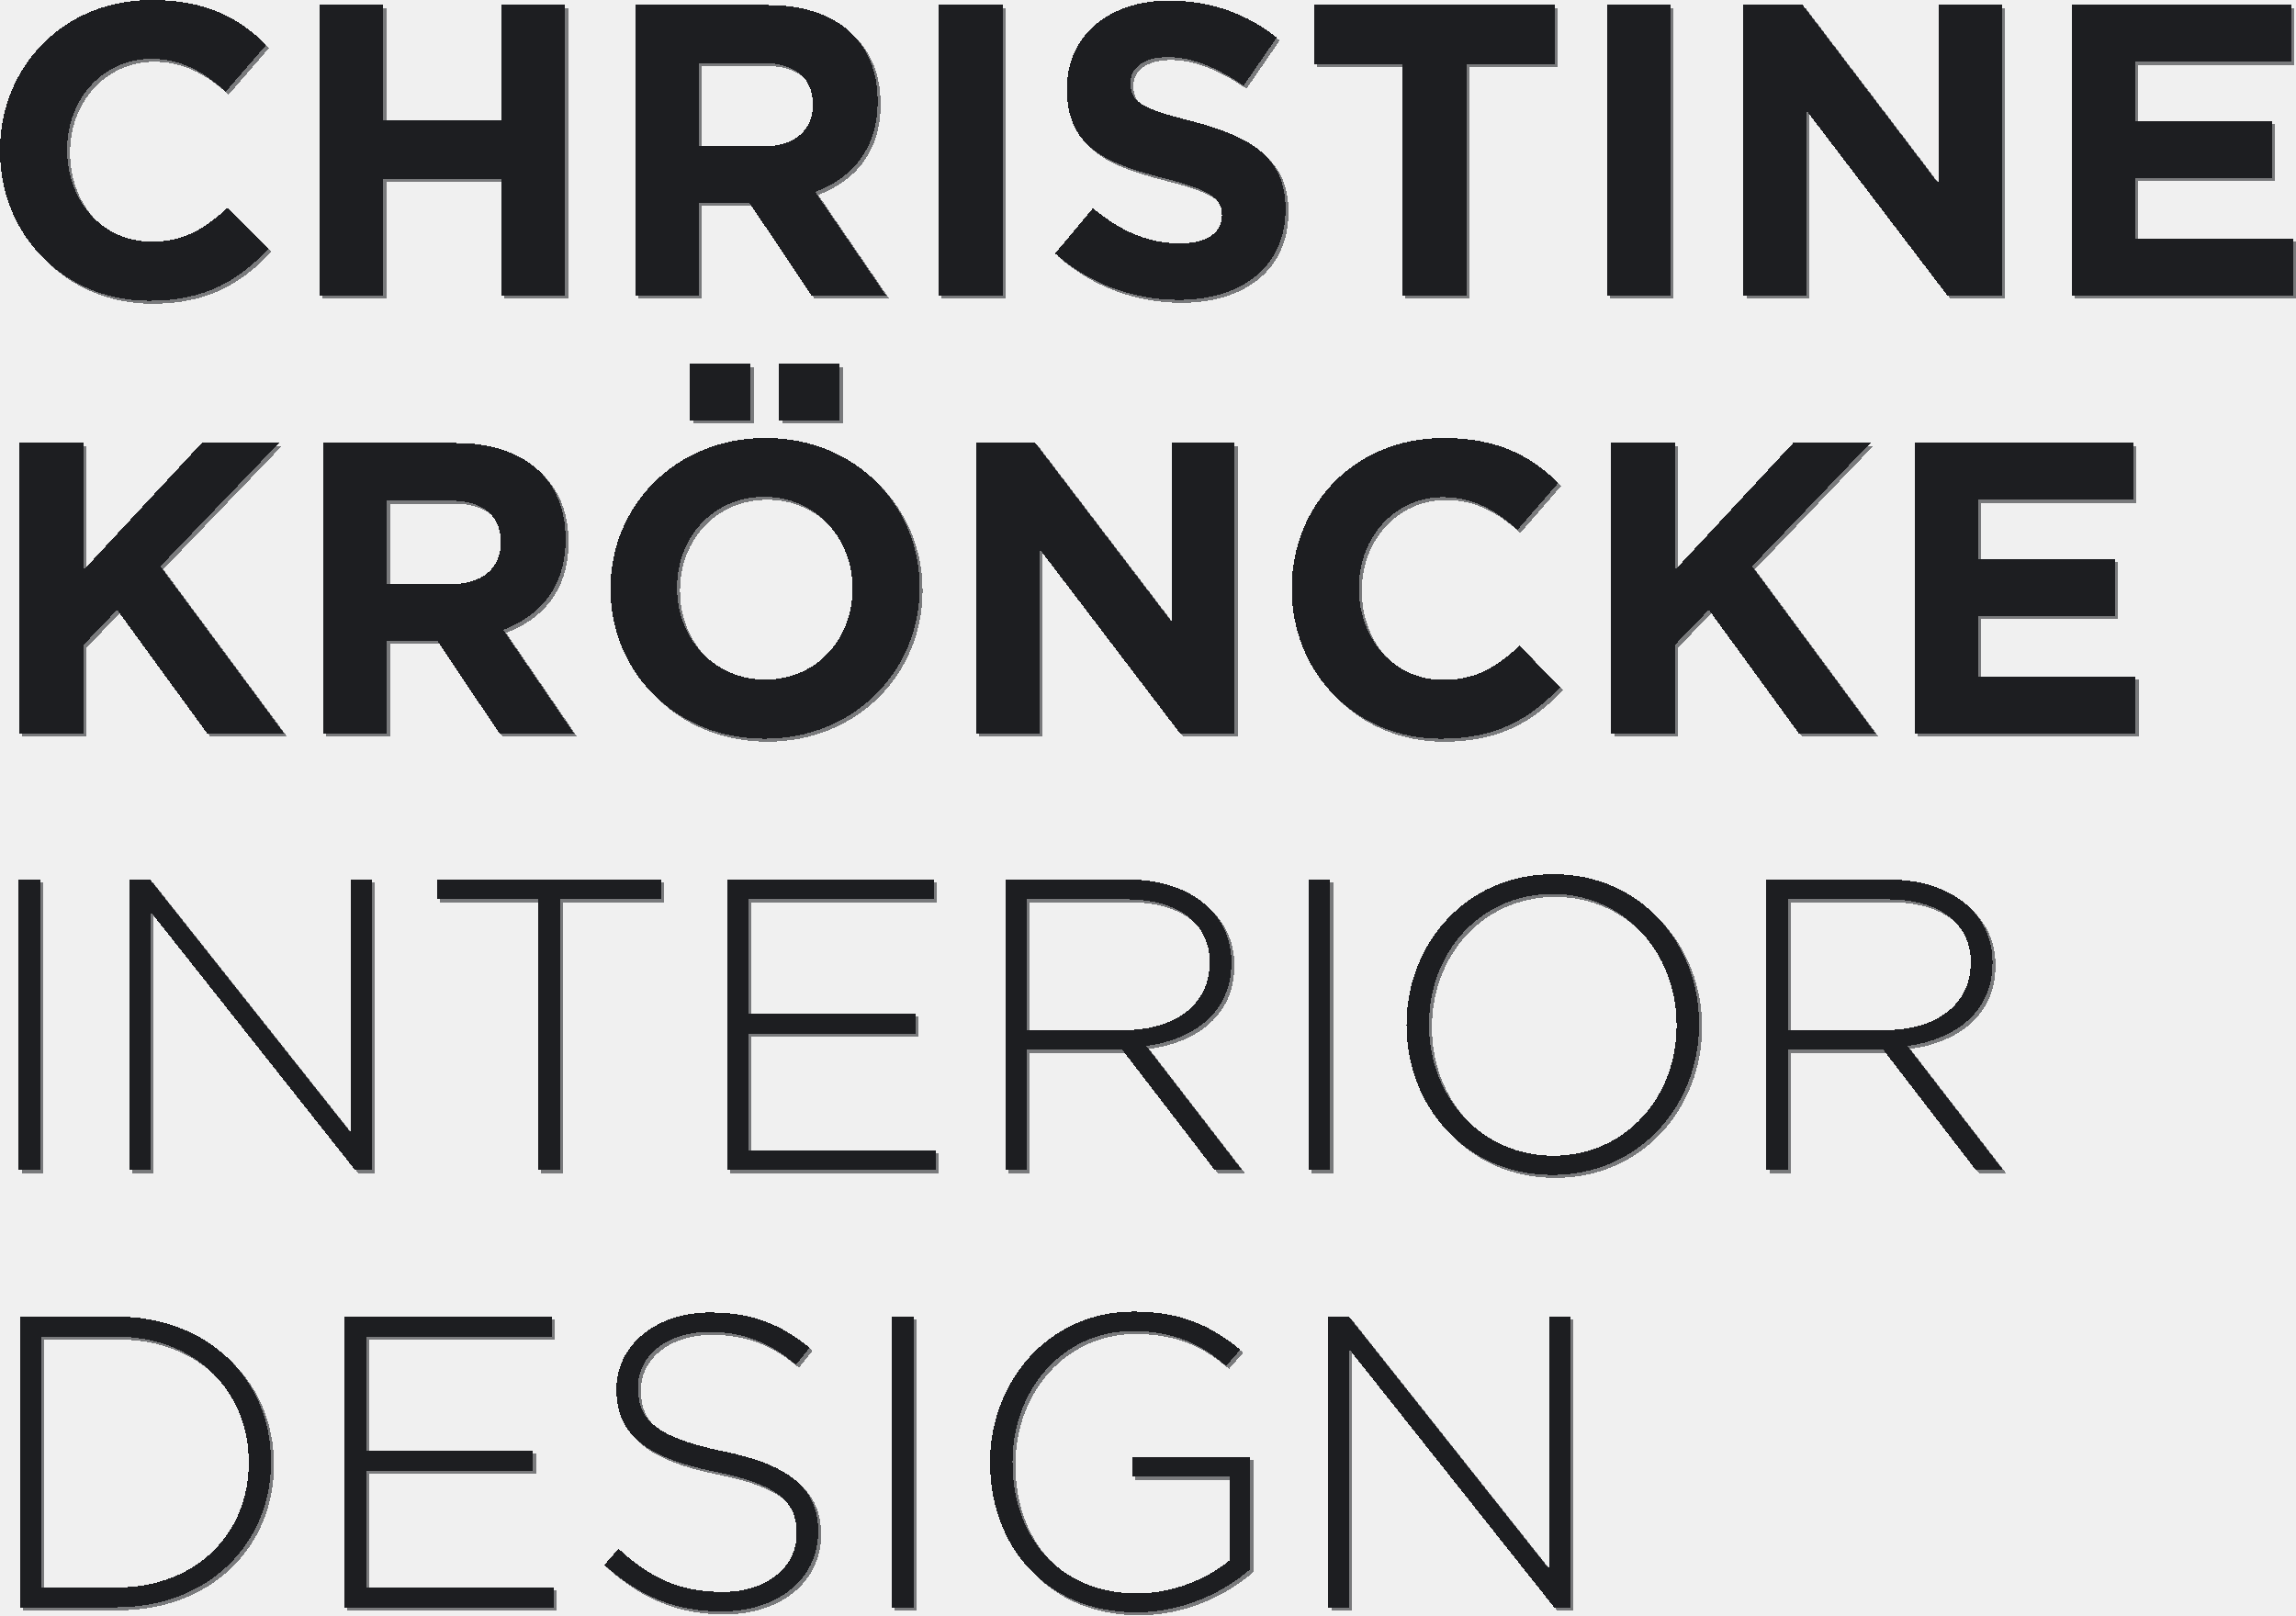
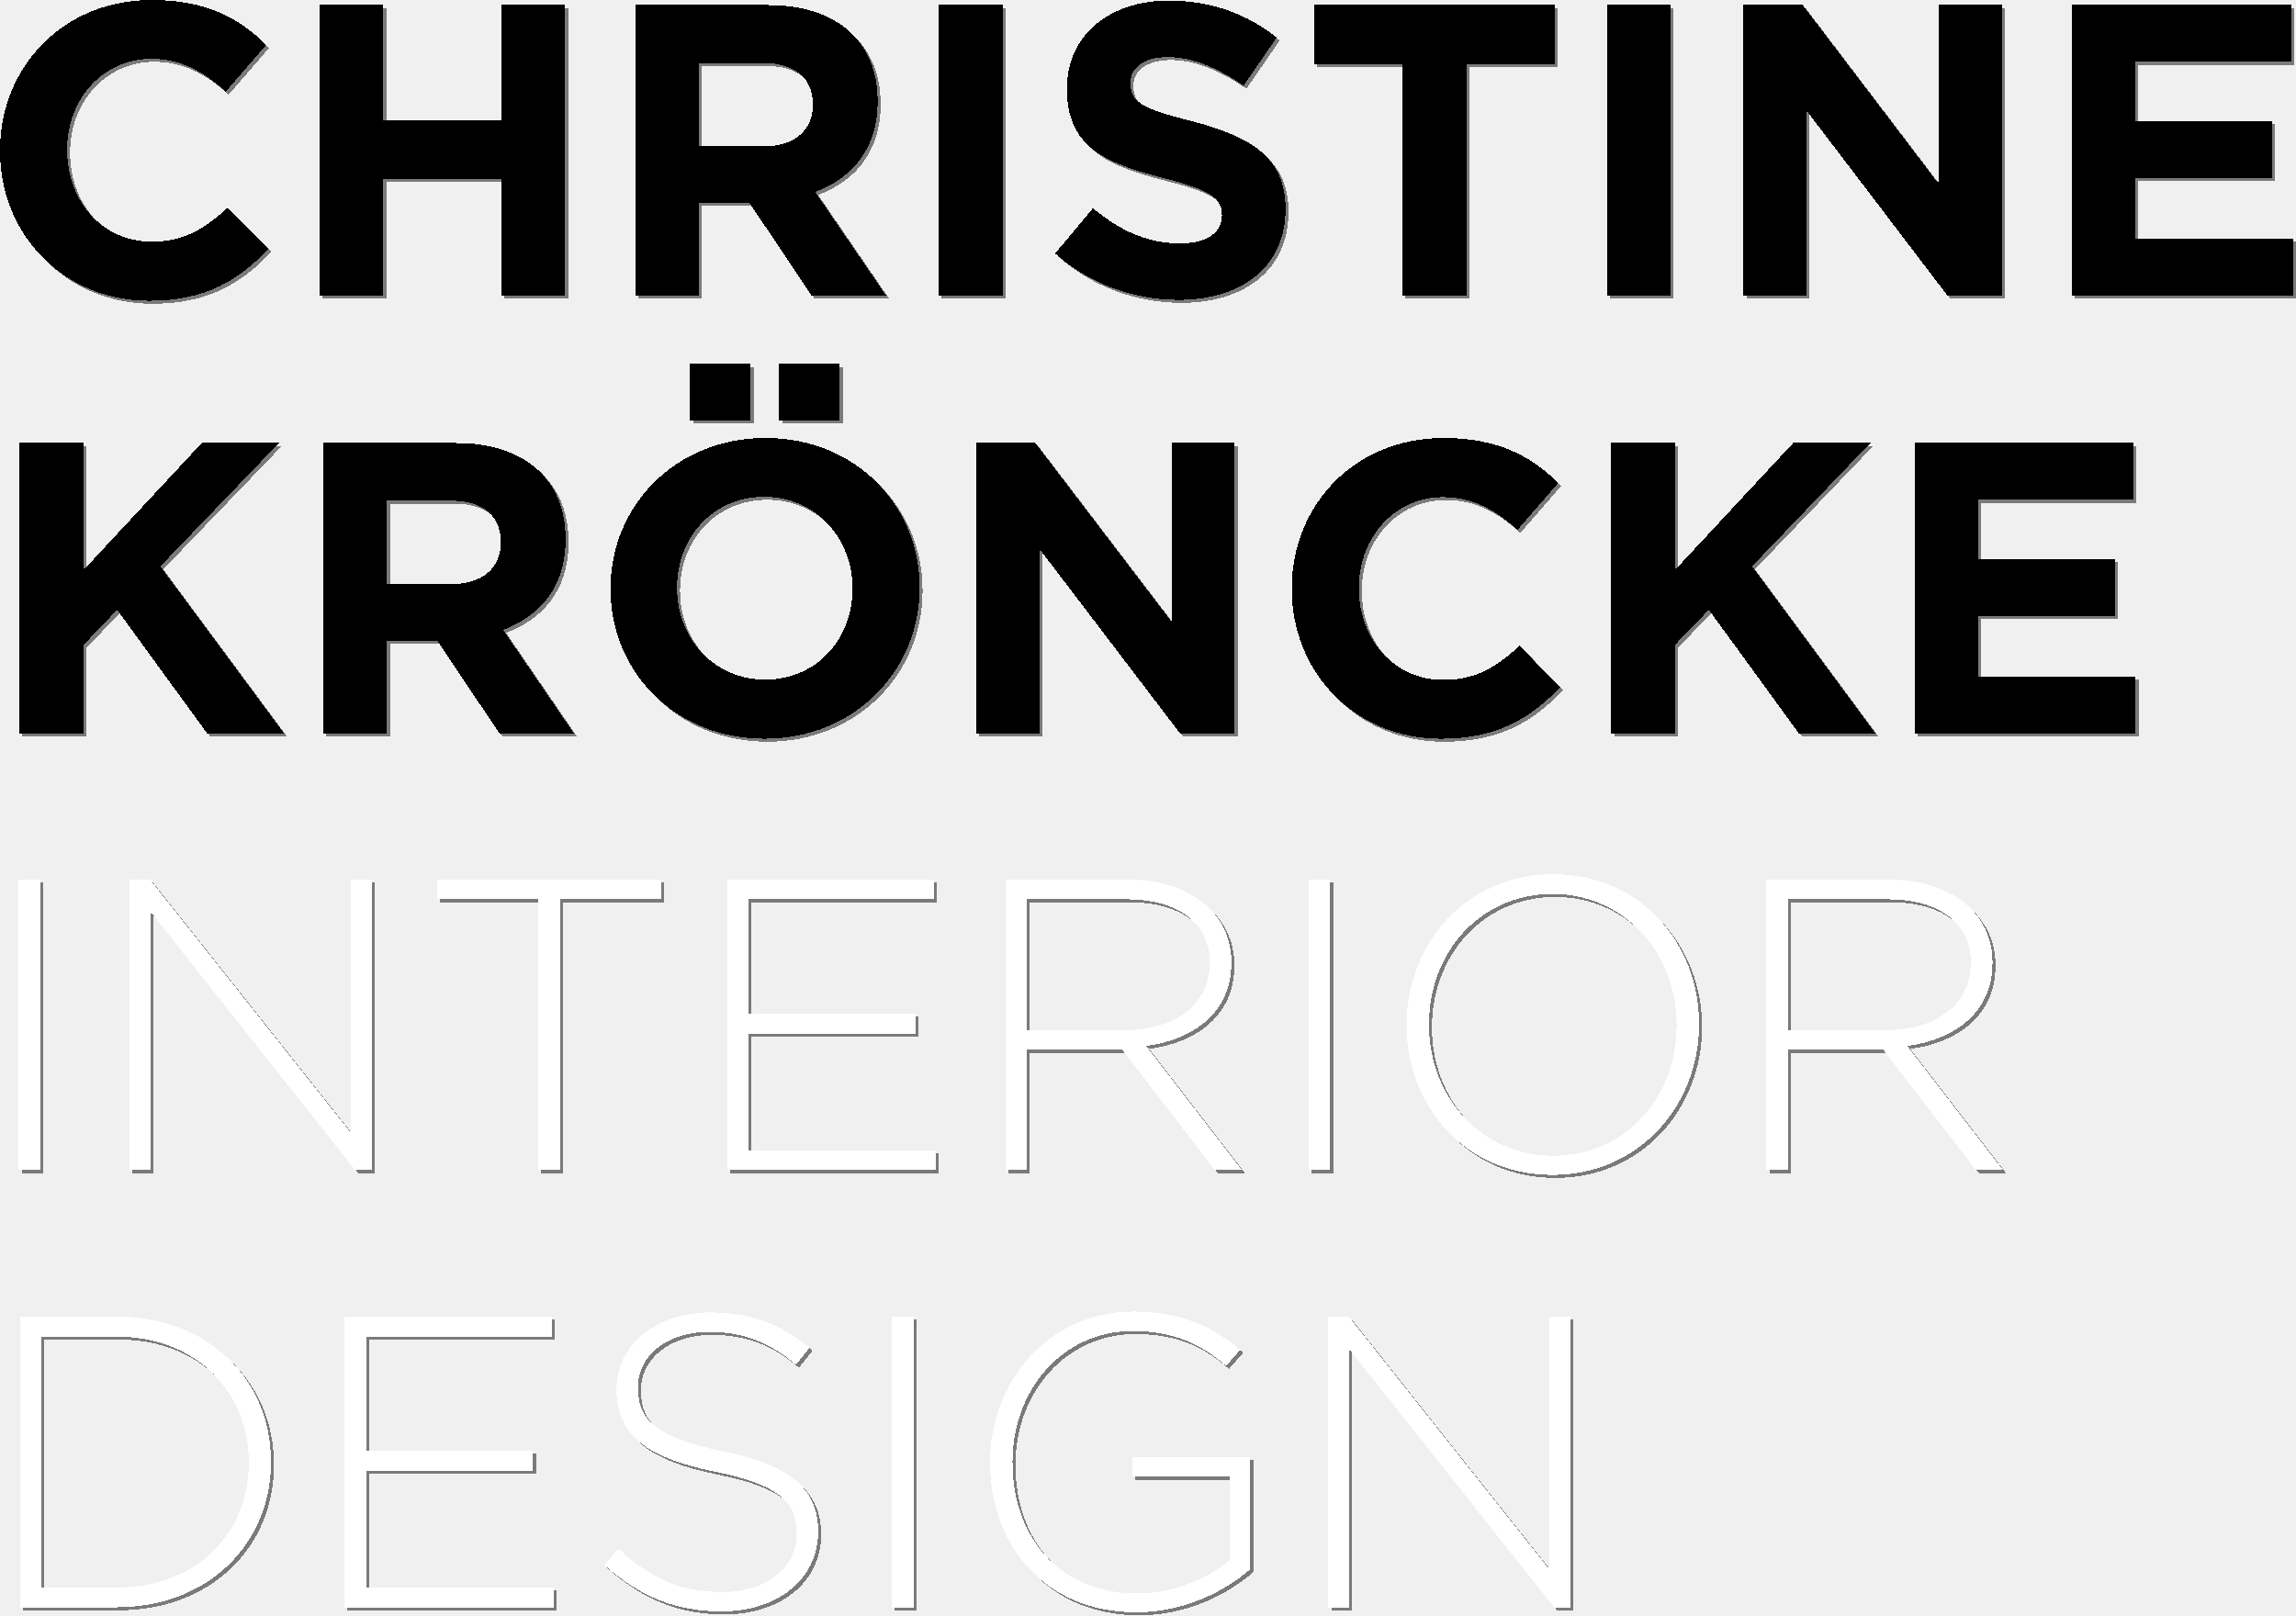
<svg xmlns="http://www.w3.org/2000/svg" version="1.1" x="0px" y="0px" viewBox="0 0 776.199 546.199" enable-background="new 0 0 776.199 546.199" xml:space="preserve" id="svg2" shape-rendering="crispEdges">
  <defs id="defs132" />
  <g id="Ebene_1" style="fill:#1d1e21;fill-opacity:1">
    <g opacity="0.56" id="g5" style="fill:#1d1e21;fill-opacity:1">
      <path fill="#333333" d="M51.4,102.7C22.5,102.7,1,80.3,1,52.1v-0.3C1,23.9,22.1,1,52.3,1C70.8,1,81.9,7.2,91,16.2L77.3,32    C69.7,25.1,62,20.9,52.2,20.9C35.6,20.9,23.7,34.7,23.7,51.5v0.3c0,16.9,11.699,30.9,28.5,30.9c11.199,0,18.1-4.5,25.8-11.5    L91.8,85.1C81.6,95.9,70.4,102.7,51.4,102.7" id="path7" style="fill:#1d1e21;fill-opacity:1" />
      <polygon fill="#333333" points="170.5,101 170.5,61.5 130.6,61.5 130.6,101 109,101 109,2.7 130.6,2.7 130.6,41.6 170.5,41.6     170.5,2.7 192.1,2.7 192.1,101   " id="polygon9" style="fill:#1d1e21;fill-opacity:1" />
      <path fill="#333333" d="M275.4,101l-21.1-31.5h-17V101h-21.6V2.7H260.6C283.8,2.7,297.7,14.9,297.7,35.1v0.3    c0,15.9-8.601,25.801-21.101,30.5l24,35.101H275.4z M275.8,36.3c0-9.3-6.5-14-17-14h-21.5v28.2h21.9c10.5,0,16.6-5.601,16.6-13.9    V36.3z" id="path11" style="fill:#1d1e21;fill-opacity:1" />
      <rect x="318.3" y="2.7" fill="#333333" width="21.6" height="98.3" id="rect13" style="fill:#1d1e21;fill-opacity:1" />
      <path fill="#333333" d="M399.4,102.4C384.5,102.4,369.5,97.2,357.7,86.7L370.5,71.4c8.8,7.301,18.1,11.9,29.399,11.9    c8.8,0,14.2-3.5,14.2-9.3v-0.3c0-5.5-3.399-8.301-19.8-12.5C374.5,56.1,361.7,50.7,361.7,31.1v-0.3C361.7,13,376,1.2,396.1,1.2    c14.3,0,26.5,4.5,36.5,12.5L421.4,30c-8.7-6-17.3-9.7-25.6-9.7s-12.601,3.8-12.601,8.6V29.2c0,6.5,4.2,8.6,21.2,12.899    c19.9,5.2,31.2,12.4,31.2,29.5v0.3C435.499,91.4,420.6,102.4,399.4,102.4" id="path15" style="fill:#1d1e21;fill-opacity:1" />
      <polygon fill="#333333" points="496.699,22.6 496.699,101 475.1,101 475.1,22.6 445.199,22.6 445.199,2.7 526.699,2.7     526.699,22.6   " id="polygon17" style="fill:#1d1e21;fill-opacity:1" />
      <rect x="544.199" y="2.7" fill="#333333" width="21.601" height="98.3" id="rect19" style="fill:#1d1e21;fill-opacity:1" />
      <polygon fill="#333333" points="659.4,101 611.8,38.5 611.8,101 590.4,101 590.4,2.7 610.4,2.7 656.4,63.2 656.4,2.7 677.8,2.7     677.8,101   " id="polygon21" style="fill:#1d1e21;fill-opacity:1" />
      <polygon fill="#333333" points="701.4,101 701.4,2.7 775.499,2.7 775.499,21.9 722.9,21.9 722.9,41.9 769.199,41.9 769.199,61.1     722.9,61.1 722.9,81.8 776.199,81.8 776.199,101   " id="polygon23" style="fill:#1d1e21;fill-opacity:1" />
      <polygon fill="#333333" points="71.1,249.1 40.6,207.2 29.3,219 29.3,249.1 7.6,249.1 7.6,150.8 29.3,150.8 29.3,193.7     69.2,150.8 95.3,150.8 55.2,192.5 97.1,249.1   " id="polygon25" style="fill:#1d1e21;fill-opacity:1" />
      <path fill="#333333" d="M169.9,249.1l-21.1-31.5h-17v31.5h-21.6v-98.3H155.1c23.2,0,37.101,12.2,37.101,32.4v0.3    c0,15.899-8.601,25.8-21.101,30.5l24,35.1H169.9z M170.3,184.3c0-9.3-6.5-14-17-14h-21.5v28.2h21.9c10.5,0,16.6-5.601,16.6-13.9    V184.3z" id="path27" style="fill:#1d1e21;fill-opacity:1" />
      <path fill="#333333" d="M259.5,250.8c-30.3,0-52.101-22.6-52.101-50.6V199.9c0-27.899,22-50.8,52.4-50.8    c30.3,0,52.1,22.601,52.1,50.601v0.3C311.8,227.9,289.8,250.8,259.5,250.8 M289.2,199.9C289.2,183,276.8,169,259.4,169    c-17.399,0-29.5,13.8-29.5,30.6v0.3c0,16.9,12.4,30.9,29.801,30.9c17.399,0,29.5-13.8,29.5-30.6V199.9z M234.3,124.1h20.5v19    h-20.5V124.1z M264.4,124.1h20.5v19h-20.5V124.1z" id="path29" style="fill:#1d1e21;fill-opacity:1" />
      <polygon fill="#333333" points="400,249.1 352.4,186.6 352.4,249.1 331.1,249.1 331.1,150.8 351,150.8 397.1,211.3 397.1,150.8     418.4,150.8 418.4,249.1   " id="polygon31" style="fill:#1d1e21;fill-opacity:1" />
      <path fill="#333333" d="M488.1,250.8c-28.9,0-50.4-22.3-50.4-50.6V199.9c0-27.899,21.101-50.8,51.3-50.8    c18.5,0,29.601,6.2,38.801,15.2l-13.801,15.9c-7.6-6.9-15.3-11.101-25.1-11.101c-16.6,0-28.5,13.8-28.5,30.601v0.3    c0,16.899,11.7,30.899,28.5,30.899c11.2,0,18.1-4.5,25.8-11.5l13.8,13.9C518.3,244,507.1,250.8,488.1,250.8" id="path33" style="fill:#1d1e21;fill-opacity:1" />
      <polygon fill="#333333" points="609.199,249.1 578.699,207.2 567.3,219 567.3,249.1 545.699,249.1 545.699,150.8 567.3,150.8     567.3,193.7 607.199,150.8 633.3,150.8 593.3,192.5 635.1,249.1   " id="polygon35" style="fill:#1d1e21;fill-opacity:1" />
      <polygon fill="#333333" points="648.199,249.1 648.199,150.8 722.3,150.8 722.3,170 669.699,170 669.699,190 715.999,190     715.999,209.2 669.699,209.2 669.699,229.8 722.999,229.8 722.999,249.1   " id="polygon37" style="fill:#1d1e21;fill-opacity:1" />
      <rect x="7.3" y="298.4" fill="#333333" width="7.3" height="98.3" id="rect39" style="fill:#1d1e21;fill-opacity:1" />
      <polygon fill="#333333" points="121.1,396.699 51.9,309.3 51.9,396.699 44.8,396.699 44.8,298.4 51.7,298.4 119.5,383.9     119.5,298.4 126.6,298.4 126.6,396.699   " id="polygon41" style="fill:#1d1e21;fill-opacity:1" />
      <polygon fill="#333333" points="190.3,305.1 190.3,396.699 183,396.699 183,305.1 148.8,305.1 148.8,298.4 224.6,298.4     224.6,305.1   " id="polygon43" style="fill:#1d1e21;fill-opacity:1" />
      <polygon fill="#333333" points="246.8,396.699 246.8,298.4 316.7,298.4 316.7,305.1 254.1,305.1 254.1,343.699 310.4,343.699     310.4,350.499 254.1,350.499 254.1,389.9 317.4,389.9 317.4,396.699   " id="polygon45" style="fill:#1d1e21;fill-opacity:1" />
      <path fill="#333333" d="M411.7,396.699l-31.301-40.7H348.2v40.7H340.9v-98.3H382.2c21.199,0,35.1,11.5,35.1,27.9v0.3    c0,16.399-12.2,25.8-28.8,28.1l32.399,42H411.7z M410,326.6c0-13.2-10.4-21.5-28.2-21.5h-33.6v44.2h33.1    c16.4,0,28.6-8.3,28.6-22.5v-0.2H410z" id="path47" style="fill:#1d1e21;fill-opacity:1" />
      <rect x="443.4" y="298.4" fill="#333333" width="7.3" height="98.3" id="rect49" style="fill:#1d1e21;fill-opacity:1" />
      <path fill="#333333" d="M525.8,398.3c-29.801,0-49.301-23.7-49.301-50.601v-0.3c0-26.8,19.801-50.8,49.601-50.8    s49.3,23.7,49.3,50.6c0.1,0.101,0.1,0.101,0,0.3C575.4,374.3,555.6,398.3,525.8,398.3 M567.8,347.499    c0-24.3-17.7-44.199-42-44.199c-24.301,0-41.7,19.699-41.7,44v0.3c0,24.3,17.7,44.2,42,44.2s41.7-19.7,41.7-44V347.499z" id="path51" style="fill:#1d1e21;fill-opacity:1" />
      <path fill="#333333" d="M668.999,396.699l-31.3-40.7h-32.2v40.7h-7.3v-98.3h41.3c21.2,0,35.101,11.5,35.101,27.9v0.3    c0,16.399-12.2,25.8-28.8,28.1l32.399,42H668.999z M667.3,326.6c0-13.2-10.4-21.5-28.2-21.5h-33.601v44.2H638.6    c16.399,0,28.6-8.3,28.6-22.5v-0.2H667.3z" id="path53" style="fill:#1d1e21;fill-opacity:1" />
      <path fill="#333333" d="M40.4,544.499H7.7v-98.3H40.4c30.9,0,52.2,21.2,52.2,48.9v0.3C92.7,522.999,71.3,544.499,40.4,544.499     M85.1,495.4c0-23.3-17.3-42.4-44.7-42.4H15V537.8H40.4c27.4,0,44.7-18.7,44.7-42.101V495.4z" id="path55" style="fill:#1d1e21;fill-opacity:1" />
      <polygon fill="#333333" points="117.5,544.499 117.5,446.199 187.5,446.199 187.5,452.999 124.8,452.999 124.8,491.6 181.2,491.6     181.2,498.3 124.8,498.3 124.8,537.8 188.2,537.8 188.2,544.499   " id="polygon57" style="fill:#1d1e21;fill-opacity:1" />
      <path fill="#333333" d="M244.9,545.9c-15.699,0-27.8-5.2-39.6-15.7l4.8-5.5c10.8,10,20.8,14.601,35.3,14.601    c14.7,0,24.9-8.301,24.9-19.5v-0.301c0-10.399-5.5-16.399-27.8-20.899c-23.601-4.8-33.101-12.8-33.101-27.7v-0.3    c0-14.601,13.301-25.8,31.601-25.8c14.3,0,23.7,3.899,33.7,11.899l-4.601,5.8c-9.3-8-18.5-11.1-29.399-11.1    c-14.5,0-24,8.3-24,18.5v0.3c0,10.4,5.3,16.7,28.6,21.5c22.8,4.601,32.3,12.8,32.3,27.101v0.3    C277.5,534.999,263.9,545.9,244.9,545.9" id="path59" style="fill:#1d1e21;fill-opacity:1" />
      <rect x="302.5" y="446.199" fill="#333333" width="7.3" height="98.3" id="rect61" style="fill:#1d1e21;fill-opacity:1" />
      <path fill="#333333" d="M385.1,546.199c-31,0-49.399-22.899-49.399-50.6v-0.3c0-26.5,19.199-50.8,48.6-50.8    c16,0,26.1,4.8,36,12.899l-4.8,5.5c-7.7-6.7-16.7-11.8-31.601-11.8c-23.899,0-40.6,20.2-40.6,44v0.3c0,25.4,15.9,44.4,42.1,44.4    c12.5,0,24.2-5.2,31.301-11.2v-28.2h-32.9v-6.7h39.899v37.9C414.9,539.3,401.1,546.199,385.1,546.199" id="path63" style="fill:#1d1e21;fill-opacity:1" />
      <polygon fill="#333333" points="526.4,544.499 457.1,457.199 457.1,544.499 450.1,544.499 450.1,446.199 456.999,446.199     524.8,531.699 524.8,446.199 531.8,446.199 531.8,544.499   " id="polygon65" style="fill:#1d1e21;fill-opacity:1" />
    </g>
  </g>
  <g id="Ebene_1_Kopie">
    <g id="g68">
-       <path d="M50.4,101.7C21.5,101.7,0,79.3,0,51.1v-0.3C0,22.9,21.1,0,51.3,0C69.8,0,80.9,6.2,90,15.2L76.3,31    C68.7,24.1,61,19.9,51.2,19.9C34.6,19.9,22.7,33.7,22.7,50.5v0.3c0,16.9,11.699,30.9,28.5,30.9c11.199,0,18.1-4.5,25.8-11.5    L90.8,84.1C80.6,94.9,69.4,101.7,50.4,101.7" id="path70" fill="#FFFFFF" style="fill:#1d1e21;fill-opacity:1" />
-       <polygon points="169.5,100 169.5,60.5 129.6,60.5 129.6,100 108,100 108,1.7 129.6,1.7 129.6,40.6 169.5,40.6     169.5,1.7 191.1,1.7 191.1,100   " id="polygon72" fill="#FFFFFF" style="fill:#1d1e21;fill-opacity:1" />
-       <path d="M274.4,100l-21.1-31.5h-17V100h-21.6V1.7H259.6C282.8,1.7,296.7,13.9,296.7,34.1v0.3    c0,15.9-8.601,25.801-21.101,30.5l24,35.101H274.4z M274.8,35.3c0-9.3-6.5-14-17-14h-21.5v28.2h21.9c10.5,0,16.6-5.601,16.6-13.9    V35.3z" id="path74" fill="#FFFFFF" style="fill:#1d1e21;fill-opacity:1" />
-       <rect x="317.3" y="1.7" width="21.6" height="98.3" id="rect76" fill="#FFFFFF" style="fill:#1d1e21;fill-opacity:1" />
-       <path d="M398.4,101.4C383.5,101.4,368.5,96.2,356.7,85.7L369.5,70.4c8.8,7.301,18.1,11.9,29.399,11.9    c8.8,0,14.2-3.5,14.2-9.3v-0.3c0-5.5-3.399-8.301-19.8-12.5C373.5,55.1,360.7,49.7,360.7,30.1v-0.3C360.7,12,375,0.2,395.1,0.2    c14.3,0,26.5,4.5,36.5,12.5L420.4,29c-8.7-6-17.3-9.7-25.6-9.7s-12.601,3.8-12.601,8.6V28.2c0,6.5,4.2,8.6,21.2,12.899    c19.9,5.2,31.2,12.4,31.2,29.5v0.3C434.499,90.4,419.6,101.4,398.4,101.4" id="path78" fill="#FFFFFF" style="fill:#1d1e21;fill-opacity:1" />
-       <polygon points="495.699,21.6 495.699,100 474.1,100 474.1,21.6 444.199,21.6 444.199,1.7 525.699,1.7     525.699,21.6   " id="polygon80" fill="#FFFFFF" style="fill:#1d1e21;fill-opacity:1" />
-       <rect x="543.199" y="1.7" width="21.601" height="98.3" id="rect82" fill="#FFFFFF" style="fill:#1d1e21;fill-opacity:1" />
-       <polygon points="658.4,100 610.8,37.5 610.8,100 589.4,100 589.4,1.7 609.4,1.7 655.4,62.2 655.4,1.7 676.8,1.7     676.8,100   " id="polygon84" fill="#FFFFFF" style="fill:#1d1e21;fill-opacity:1" />
-       <polygon points="700.4,100 700.4,1.7 774.499,1.7 774.499,20.9 721.9,20.9 721.9,40.9 768.199,40.9 768.199,60.1     721.9,60.1 721.9,80.8 775.199,80.8 775.199,100   " id="polygon86" fill="#FFFFFF" style="fill:#1d1e21;fill-opacity:1" />
-       <polygon points="70.1,248.1 39.6,206.2 28.3,218 28.3,248.1 6.6,248.1 6.6,149.8 28.3,149.8 28.3,192.7     68.2,149.8 94.3,149.8 54.2,191.5 96.1,248.1   " id="polygon88" fill="#FFFFFF" style="fill:#1d1e21;fill-opacity:1" />
-       <path d="M168.9,248.1l-21.1-31.5h-17v31.5h-21.6v-98.3H154.1c23.2,0,37.101,12.2,37.101,32.4v0.3    c0,15.899-8.601,25.8-21.101,30.5l24,35.1H168.9z M169.3,183.3c0-9.3-6.5-14-17-14h-21.5v28.2h21.9c10.5,0,16.6-5.601,16.6-13.9    V183.3z" id="path90" fill="#FFFFFF" style="fill:#1d1e21;fill-opacity:1" />
-       <path d="M258.5,249.8c-30.3,0-52.101-22.6-52.101-50.6V198.9c0-27.899,22-50.8,52.4-50.8    c30.3,0,52.1,22.601,52.1,50.601v0.3C310.8,226.9,288.8,249.8,258.5,249.8 M288.2,198.9C288.2,182,275.8,168,258.4,168    c-17.399,0-29.5,13.8-29.5,30.6v0.3c0,16.9,12.4,30.9,29.801,30.9c17.399,0,29.5-13.8,29.5-30.6V198.9z M233.3,123.1h20.5v19    h-20.5V123.1z M263.4,123.1h20.5v19h-20.5V123.1z" id="path92" fill="#FFFFFF" style="fill:#1d1e21;fill-opacity:1" />
-       <polygon points="399,248.1 351.4,185.6 351.4,248.1 330.1,248.1 330.1,149.8 350,149.8 396.1,210.3 396.1,149.8     417.4,149.8 417.4,248.1   " id="polygon94" fill="#FFFFFF" style="fill:#1d1e21;fill-opacity:1" />
-       <path d="M487.1,249.8c-28.9,0-50.4-22.3-50.4-50.6V198.9c0-27.899,21.101-50.8,51.3-50.8    c18.5,0,29.601,6.2,38.801,15.2l-13.801,15.9c-7.6-6.9-15.3-11.101-25.1-11.101c-16.6,0-28.5,13.8-28.5,30.601v0.3    c0,16.899,11.7,30.899,28.5,30.899c11.2,0,18.1-4.5,25.8-11.5l13.8,13.9C517.3,243,506.1,249.8,487.1,249.8" id="path96" fill="#FFFFFF" style="fill:#1d1e21;fill-opacity:1" />
-       <polygon points="608.199,248.1 577.699,206.2 566.3,218 566.3,248.1 544.699,248.1 544.699,149.8 566.3,149.8     566.3,192.7 606.199,149.8 632.3,149.8 592.3,191.5 634.1,248.1   " id="polygon98" fill="#FFFFFF" style="fill:#1d1e21;fill-opacity:1" />
-       <polygon points="647.199,248.1 647.199,149.8 721.3,149.8 721.3,169 668.699,169 668.699,189 714.999,189     714.999,208.2 668.699,208.2 668.699,228.8 721.999,228.8 721.999,248.1   " id="polygon100" fill="#FFFFFF" style="fill:#1d1e21;fill-opacity:1" />
-       <rect x="6.3" y="297.4" width="7.3" height="98.3" id="rect102" fill="#FFFFFF" style="fill:#1d1e21;fill-opacity:1" />
-       <polygon points="120.1,395.699 50.9,308.3 50.9,395.699 43.8,395.699 43.8,297.4 50.7,297.4 118.5,382.9     118.5,297.4 125.6,297.4 125.6,395.699   " id="polygon104" fill="#FFFFFF" style="fill:#1d1e21;fill-opacity:1" />
-       <polygon points="189.3,304.1 189.3,395.699 182,395.699 182,304.1 147.8,304.1 147.8,297.4 223.6,297.4     223.6,304.1   " id="polygon106" fill="#FFFFFF" style="fill:#1d1e21;fill-opacity:1" />
-       <polygon points="245.8,395.699 245.8,297.4 315.7,297.4 315.7,304.1 253.1,304.1 253.1,342.699 309.4,342.699     309.4,349.499 253.1,349.499 253.1,388.9 316.4,388.9 316.4,395.699   " id="polygon108" fill="#FFFFFF" style="fill:#1d1e21;fill-opacity:1" />
-       <path d="M410.7,395.699l-31.301-40.7H347.2v40.7H339.9v-98.3H381.2c21.199,0,35.1,11.5,35.1,27.9v0.3    c0,16.399-12.2,25.8-28.8,28.1l32.399,42H410.7z M409,325.6c0-13.2-10.4-21.5-28.2-21.5h-33.6v44.2h33.1    c16.4,0,28.6-8.3,28.6-22.5v-0.2H409z" id="path110" fill="#FFFFFF" style="fill:#1d1e21;fill-opacity:1" />
-       <rect x="442.4" y="297.4" width="7.3" height="98.3" id="rect112" fill="#FFFFFF" style="fill:#1d1e21;fill-opacity:1" />
-       <path d="M524.8,397.3c-29.801,0-49.301-23.7-49.301-50.601v-0.3c0-26.8,19.801-50.8,49.601-50.8    s49.3,23.7,49.3,50.6c0.1,0.101,0.1,0.101,0,0.3C574.4,373.3,554.6,397.3,524.8,397.3 M566.8,346.499    c0-24.3-17.7-44.199-42-44.199c-24.301,0-41.7,19.699-41.7,44v0.3c0,24.3,17.7,44.2,42,44.2s41.7-19.7,41.7-44V346.499z" id="path114" style="fill:#1d1e21;fill-opacity:1" fill="#FFFFFF" />
-       <path d="M667.999,395.699l-31.3-40.7h-32.2v40.7h-7.3v-98.3h41.3c21.2,0,35.101,11.5,35.101,27.9v0.3    c0,16.399-12.2,25.8-28.8,28.1l32.399,42H667.999z M666.3,325.6c0-13.2-10.4-21.5-28.2-21.5h-33.601v44.2H637.6    c16.399,0,28.6-8.3,28.6-22.5v-0.2H666.3z" id="path116" fill="#FFFFFF" style="fill:#1d1e21;fill-opacity:1" />
-       <path d="M39.4,543.499H6.7v-98.3H39.4c30.9,0,52.2,21.2,52.2,48.9v0.3C91.7,521.999,70.3,543.499,39.4,543.499     M84.1,494.4c0-23.3-17.3-42.4-44.7-42.4H14V536.8H39.4c27.4,0,44.7-18.7,44.7-42.101V494.4z" id="path118" fill="#FFFFFF" style="fill:#1d1e21;fill-opacity:1" />
-       <polygon points="116.5,543.499 116.5,445.199 186.5,445.199 186.5,451.999 123.8,451.999 123.8,490.6 180.2,490.6     180.2,497.3 123.8,497.3 123.8,536.8 187.2,536.8 187.2,543.499   " id="polygon120" fill="#FFFFFF" style="fill:#1d1e21;fill-opacity:1" />
-       <path d="M243.9,544.9c-15.699,0-27.8-5.2-39.6-15.7l4.8-5.5c10.8,10,20.8,14.601,35.3,14.601    c14.7,0,24.9-8.301,24.9-19.5v-0.301c0-10.399-5.5-16.399-27.8-20.899c-23.601-4.8-33.101-12.8-33.101-27.7v-0.3    c0-14.601,13.301-25.8,31.601-25.8c14.3,0,23.7,3.899,33.7,11.899l-4.601,5.8c-9.3-8-18.5-11.1-29.399-11.1    c-14.5,0-24,8.3-24,18.5v0.3c0,10.4,5.3,16.7,28.6,21.5c22.8,4.601,32.3,12.8,32.3,27.101v0.3    C276.5,533.999,262.9,544.9,243.9,544.9" id="path122" fill="#FFFFFF" style="fill:#1d1e21;fill-opacity:1" />
-       <rect x="301.5" y="445.199" width="7.3" height="98.3" id="rect124" fill="#FFFFFF" style="fill:#1d1e21;fill-opacity:1" />
-       <path d="M384.1,545.199c-31,0-49.399-22.899-49.399-50.6v-0.3c0-26.5,19.199-50.8,48.6-50.8    c16,0,26.1,4.8,36,12.899l-4.8,5.5c-7.7-6.7-16.7-11.8-31.601-11.8c-23.899,0-40.6,20.2-40.6,44v0.3c0,25.4,15.9,44.4,42.1,44.4    c12.5,0,24.2-5.2,31.301-11.2v-28.2h-32.9v-6.7h39.899v37.9C413.9,538.3,400.1,545.199,384.1,545.199" id="path126" fill="#FFFFFF" style="fill:#1d1e21;fill-opacity:1" />
-       <polygon points="525.4,543.499 456.1,456.199 456.1,543.499 449.1,543.499 449.1,445.199 455.999,445.199     523.8,530.699 523.8,445.199 530.8,445.199 530.8,543.499   " id="polygon128" fill="#FFFFFF" style="fill:#1d1e21;fill-opacity:1" />
+       <path d="M50.4,101.7C21.5,101.7,0,79.3,0,51.1v-0.3C0,22.9,21.1,0,51.3,0C69.8,0,80.9,6.2,90,15.2L76.3,31    C68.7,24.1,61,19.9,51.2,19.9C34.6,19.9,22.7,33.7,22.7,50.5v0.3c0,16.9,11.699,30.9,28.5,30.9c11.199,0,18.1-4.5,25.8-11.5    L90.8,84.1C80.6,94.9,69.4,101.7,50.4,101.7" id="path70" fill="#FFFFFF" style="fill:#000000;fill-opacity:1" />
+       <polygon points="169.5,100 169.5,60.5 129.6,60.5 129.6,100 108,100 108,1.7 129.6,1.7 129.6,40.6 169.5,40.6     169.5,1.7 191.1,1.7 191.1,100   " id="polygon72" fill="#FFFFFF" style="fill:#000000;fill-opacity:1" />
+       <path d="M274.4,100l-21.1-31.5h-17V100h-21.6V1.7H259.6C282.8,1.7,296.7,13.9,296.7,34.1v0.3    c0,15.9-8.601,25.801-21.101,30.5l24,35.101H274.4z M274.8,35.3c0-9.3-6.5-14-17-14h-21.5v28.2h21.9c10.5,0,16.6-5.601,16.6-13.9    V35.3z" id="path74" fill="#FFFFFF" style="fill:#000000;fill-opacity:1" />
+       <rect x="317.3" y="1.7" width="21.6" height="98.3" id="rect76" fill="#FFFFFF" style="fill:#000000;fill-opacity:1" />
+       <path d="M398.4,101.4C383.5,101.4,368.5,96.2,356.7,85.7L369.5,70.4c8.8,7.301,18.1,11.9,29.399,11.9    c8.8,0,14.2-3.5,14.2-9.3v-0.3c0-5.5-3.399-8.301-19.8-12.5C373.5,55.1,360.7,49.7,360.7,30.1v-0.3C360.7,12,375,0.2,395.1,0.2    c14.3,0,26.5,4.5,36.5,12.5L420.4,29c-8.7-6-17.3-9.7-25.6-9.7s-12.601,3.8-12.601,8.6V28.2c0,6.5,4.2,8.6,21.2,12.899    c19.9,5.2,31.2,12.4,31.2,29.5v0.3C434.499,90.4,419.6,101.4,398.4,101.4" id="path78" fill="#FFFFFF" style="fill:#000000;fill-opacity:1" />
+       <polygon points="495.699,21.6 495.699,100 474.1,100 474.1,21.6 444.199,21.6 444.199,1.7 525.699,1.7     525.699,21.6   " id="polygon80" fill="#FFFFFF" style="fill:#000000;fill-opacity:1" />
+       <rect x="543.199" y="1.7" width="21.601" height="98.3" id="rect82" fill="#FFFFFF" style="fill:#000000;fill-opacity:1" />
+       <polygon points="658.4,100 610.8,37.5 610.8,100 589.4,100 589.4,1.7 609.4,1.7 655.4,62.2 655.4,1.7 676.8,1.7     676.8,100   " id="polygon84" fill="#FFFFFF" style="fill:#000000;fill-opacity:1" />
+       <polygon points="700.4,100 700.4,1.7 774.499,1.7 774.499,20.9 721.9,20.9 721.9,40.9 768.199,40.9 768.199,60.1     721.9,60.1 721.9,80.8 775.199,80.8 775.199,100   " id="polygon86" fill="#FFFFFF" style="fill:#000000;fill-opacity:1" />
+       <polygon points="70.1,248.1 39.6,206.2 28.3,218 28.3,248.1 6.6,248.1 6.6,149.8 28.3,149.8 28.3,192.7     68.2,149.8 94.3,149.8 54.2,191.5 96.1,248.1   " id="polygon88" fill="#FFFFFF" style="fill:#000000;fill-opacity:1" />
+       <path d="M168.9,248.1l-21.1-31.5h-17v31.5h-21.6v-98.3H154.1c23.2,0,37.101,12.2,37.101,32.4v0.3    c0,15.899-8.601,25.8-21.101,30.5l24,35.1H168.9z M169.3,183.3c0-9.3-6.5-14-17-14h-21.5v28.2h21.9c10.5,0,16.6-5.601,16.6-13.9    V183.3z" id="path90" fill="#FFFFFF" style="fill:#000000;fill-opacity:1" />
+       <path d="M258.5,249.8c-30.3,0-52.101-22.6-52.101-50.6V198.9c0-27.899,22-50.8,52.4-50.8    c30.3,0,52.1,22.601,52.1,50.601v0.3C310.8,226.9,288.8,249.8,258.5,249.8 M288.2,198.9C288.2,182,275.8,168,258.4,168    c-17.399,0-29.5,13.8-29.5,30.6v0.3c0,16.9,12.4,30.9,29.801,30.9c17.399,0,29.5-13.8,29.5-30.6V198.9z M233.3,123.1h20.5v19    h-20.5V123.1z M263.4,123.1h20.5v19h-20.5V123.1z" id="path92" fill="#FFFFFF" style="fill:#000000;fill-opacity:1" />
+       <polygon points="399,248.1 351.4,185.6 351.4,248.1 330.1,248.1 330.1,149.8 350,149.8 396.1,210.3 396.1,149.8     417.4,149.8 417.4,248.1   " id="polygon94" fill="#FFFFFF" style="fill:#000000;fill-opacity:1" />
+       <path d="M487.1,249.8c-28.9,0-50.4-22.3-50.4-50.6V198.9c0-27.899,21.101-50.8,51.3-50.8    c18.5,0,29.601,6.2,38.801,15.2l-13.801,15.9c-7.6-6.9-15.3-11.101-25.1-11.101c-16.6,0-28.5,13.8-28.5,30.601v0.3    c0,16.899,11.7,30.899,28.5,30.899c11.2,0,18.1-4.5,25.8-11.5l13.8,13.9C517.3,243,506.1,249.8,487.1,249.8" id="path96" fill="#FFFFFF" style="fill:#000000;fill-opacity:1" />
+       <polygon points="608.199,248.1 577.699,206.2 566.3,218 566.3,248.1 544.699,248.1 544.699,149.8 566.3,149.8     566.3,192.7 606.199,149.8 632.3,149.8 592.3,191.5 634.1,248.1   " id="polygon98" fill="#FFFFFF" style="fill:#000000;fill-opacity:1" />
+       <polygon points="647.199,248.1 647.199,149.8 721.3,149.8 721.3,169 668.699,169 668.699,189 714.999,189     714.999,208.2 668.699,208.2 668.699,228.8 721.999,228.8 721.999,248.1   " id="polygon100" fill="#FFFFFF" style="fill:#000000;fill-opacity:1" />
+       <rect x="6.3" y="297.4" width="7.3" height="98.3" id="rect102" fill="#FFFFFF" style="fill:#ffffff;fill-opacity:1" />
+       <polygon points="120.1,395.699 50.9,308.3 50.9,395.699 43.8,395.699 43.8,297.4 50.7,297.4 118.5,382.9     118.5,297.4 125.6,297.4 125.6,395.699   " id="polygon104" fill="#FFFFFF" style="fill:#ffffff;fill-opacity:1" />
+       <polygon points="189.3,304.1 189.3,395.699 182,395.699 182,304.1 147.8,304.1 147.8,297.4 223.6,297.4     223.6,304.1   " id="polygon106" fill="#FFFFFF" style="fill:#ffffff;fill-opacity:1" />
+       <polygon points="245.8,395.699 245.8,297.4 315.7,297.4 315.7,304.1 253.1,304.1 253.1,342.699 309.4,342.699     309.4,349.499 253.1,349.499 253.1,388.9 316.4,388.9 316.4,395.699   " id="polygon108" fill="#FFFFFF" style="fill:#ffffff;fill-opacity:1" />
+       <path d="M410.7,395.699l-31.301-40.7H347.2v40.7H339.9v-98.3H381.2c21.199,0,35.1,11.5,35.1,27.9v0.3    c0,16.399-12.2,25.8-28.8,28.1l32.399,42H410.7z M409,325.6c0-13.2-10.4-21.5-28.2-21.5h-33.6v44.2h33.1    c16.4,0,28.6-8.3,28.6-22.5v-0.2H409z" id="path110" fill="#FFFFFF" style="fill:#ffffff;fill-opacity:1" />
+       <rect x="442.4" y="297.4" width="7.3" height="98.3" id="rect112" fill="#FFFFFF" style="fill:#ffffff;fill-opacity:1" />
+       <path d="M524.8,397.3c-29.801,0-49.301-23.7-49.301-50.601v-0.3c0-26.8,19.801-50.8,49.601-50.8    s49.3,23.7,49.3,50.6c0.1,0.101,0.1,0.101,0,0.3C574.4,373.3,554.6,397.3,524.8,397.3 M566.8,346.499    c0-24.3-17.7-44.199-42-44.199c-24.301,0-41.7,19.699-41.7,44v0.3c0,24.3,17.7,44.2,42,44.2s41.7-19.7,41.7-44V346.499z" id="path114" style="fill:#ffffff;fill-opacity:1" fill="#FFFFFF" />
+       <path d="M667.999,395.699l-31.3-40.7h-32.2v40.7h-7.3v-98.3h41.3c21.2,0,35.101,11.5,35.101,27.9v0.3    c0,16.399-12.2,25.8-28.8,28.1l32.399,42H667.999z M666.3,325.6c0-13.2-10.4-21.5-28.2-21.5h-33.601v44.2H637.6    c16.399,0,28.6-8.3,28.6-22.5v-0.2H666.3z" id="path116" fill="#FFFFFF" style="fill:#ffffff;fill-opacity:1" />
+       <path d="M39.4,543.499H6.7v-98.3H39.4c30.9,0,52.2,21.2,52.2,48.9v0.3C91.7,521.999,70.3,543.499,39.4,543.499     M84.1,494.4c0-23.3-17.3-42.4-44.7-42.4H14V536.8H39.4c27.4,0,44.7-18.7,44.7-42.101V494.4z" id="path118" fill="#FFFFFF" style="fill:#ffffff;fill-opacity:1" />
+       <polygon points="116.5,543.499 116.5,445.199 186.5,445.199 186.5,451.999 123.8,451.999 123.8,490.6 180.2,490.6     180.2,497.3 123.8,497.3 123.8,536.8 187.2,536.8 187.2,543.499   " id="polygon120" fill="#FFFFFF" style="fill:#ffffff;fill-opacity:1" />
+       <path d="M243.9,544.9c-15.699,0-27.8-5.2-39.6-15.7l4.8-5.5c10.8,10,20.8,14.601,35.3,14.601    c14.7,0,24.9-8.301,24.9-19.5v-0.301c0-10.399-5.5-16.399-27.8-20.899c-23.601-4.8-33.101-12.8-33.101-27.7v-0.3    c0-14.601,13.301-25.8,31.601-25.8c14.3,0,23.7,3.899,33.7,11.899l-4.601,5.8c-9.3-8-18.5-11.1-29.399-11.1    c-14.5,0-24,8.3-24,18.5v0.3c0,10.4,5.3,16.7,28.6,21.5c22.8,4.601,32.3,12.8,32.3,27.101v0.3    C276.5,533.999,262.9,544.9,243.9,544.9" id="path122" fill="#FFFFFF" style="fill:#ffffff;fill-opacity:1" />
+       <rect x="301.5" y="445.199" width="7.3" height="98.3" id="rect124" fill="#FFFFFF" style="fill:#ffffff;fill-opacity:1" />
+       <path d="M384.1,545.199c-31,0-49.399-22.899-49.399-50.6v-0.3c0-26.5,19.199-50.8,48.6-50.8    c16,0,26.1,4.8,36,12.899l-4.8,5.5c-7.7-6.7-16.7-11.8-31.601-11.8c-23.899,0-40.6,20.2-40.6,44v0.3c0,25.4,15.9,44.4,42.1,44.4    c12.5,0,24.2-5.2,31.301-11.2v-28.2h-32.9v-6.7h39.899v37.9C413.9,538.3,400.1,545.199,384.1,545.199" id="path126" fill="#FFFFFF" style="fill:#ffffff;fill-opacity:1" />
+       <polygon points="525.4,543.499 456.1,456.199 456.1,543.499 449.1,543.499 449.1,445.199 455.999,445.199     523.8,530.699 523.8,445.199 530.8,445.199 530.8,543.499   " id="polygon128" fill="#FFFFFF" style="fill:#ffffff;fill-opacity:1" />
    </g>
  </g>
</svg>
